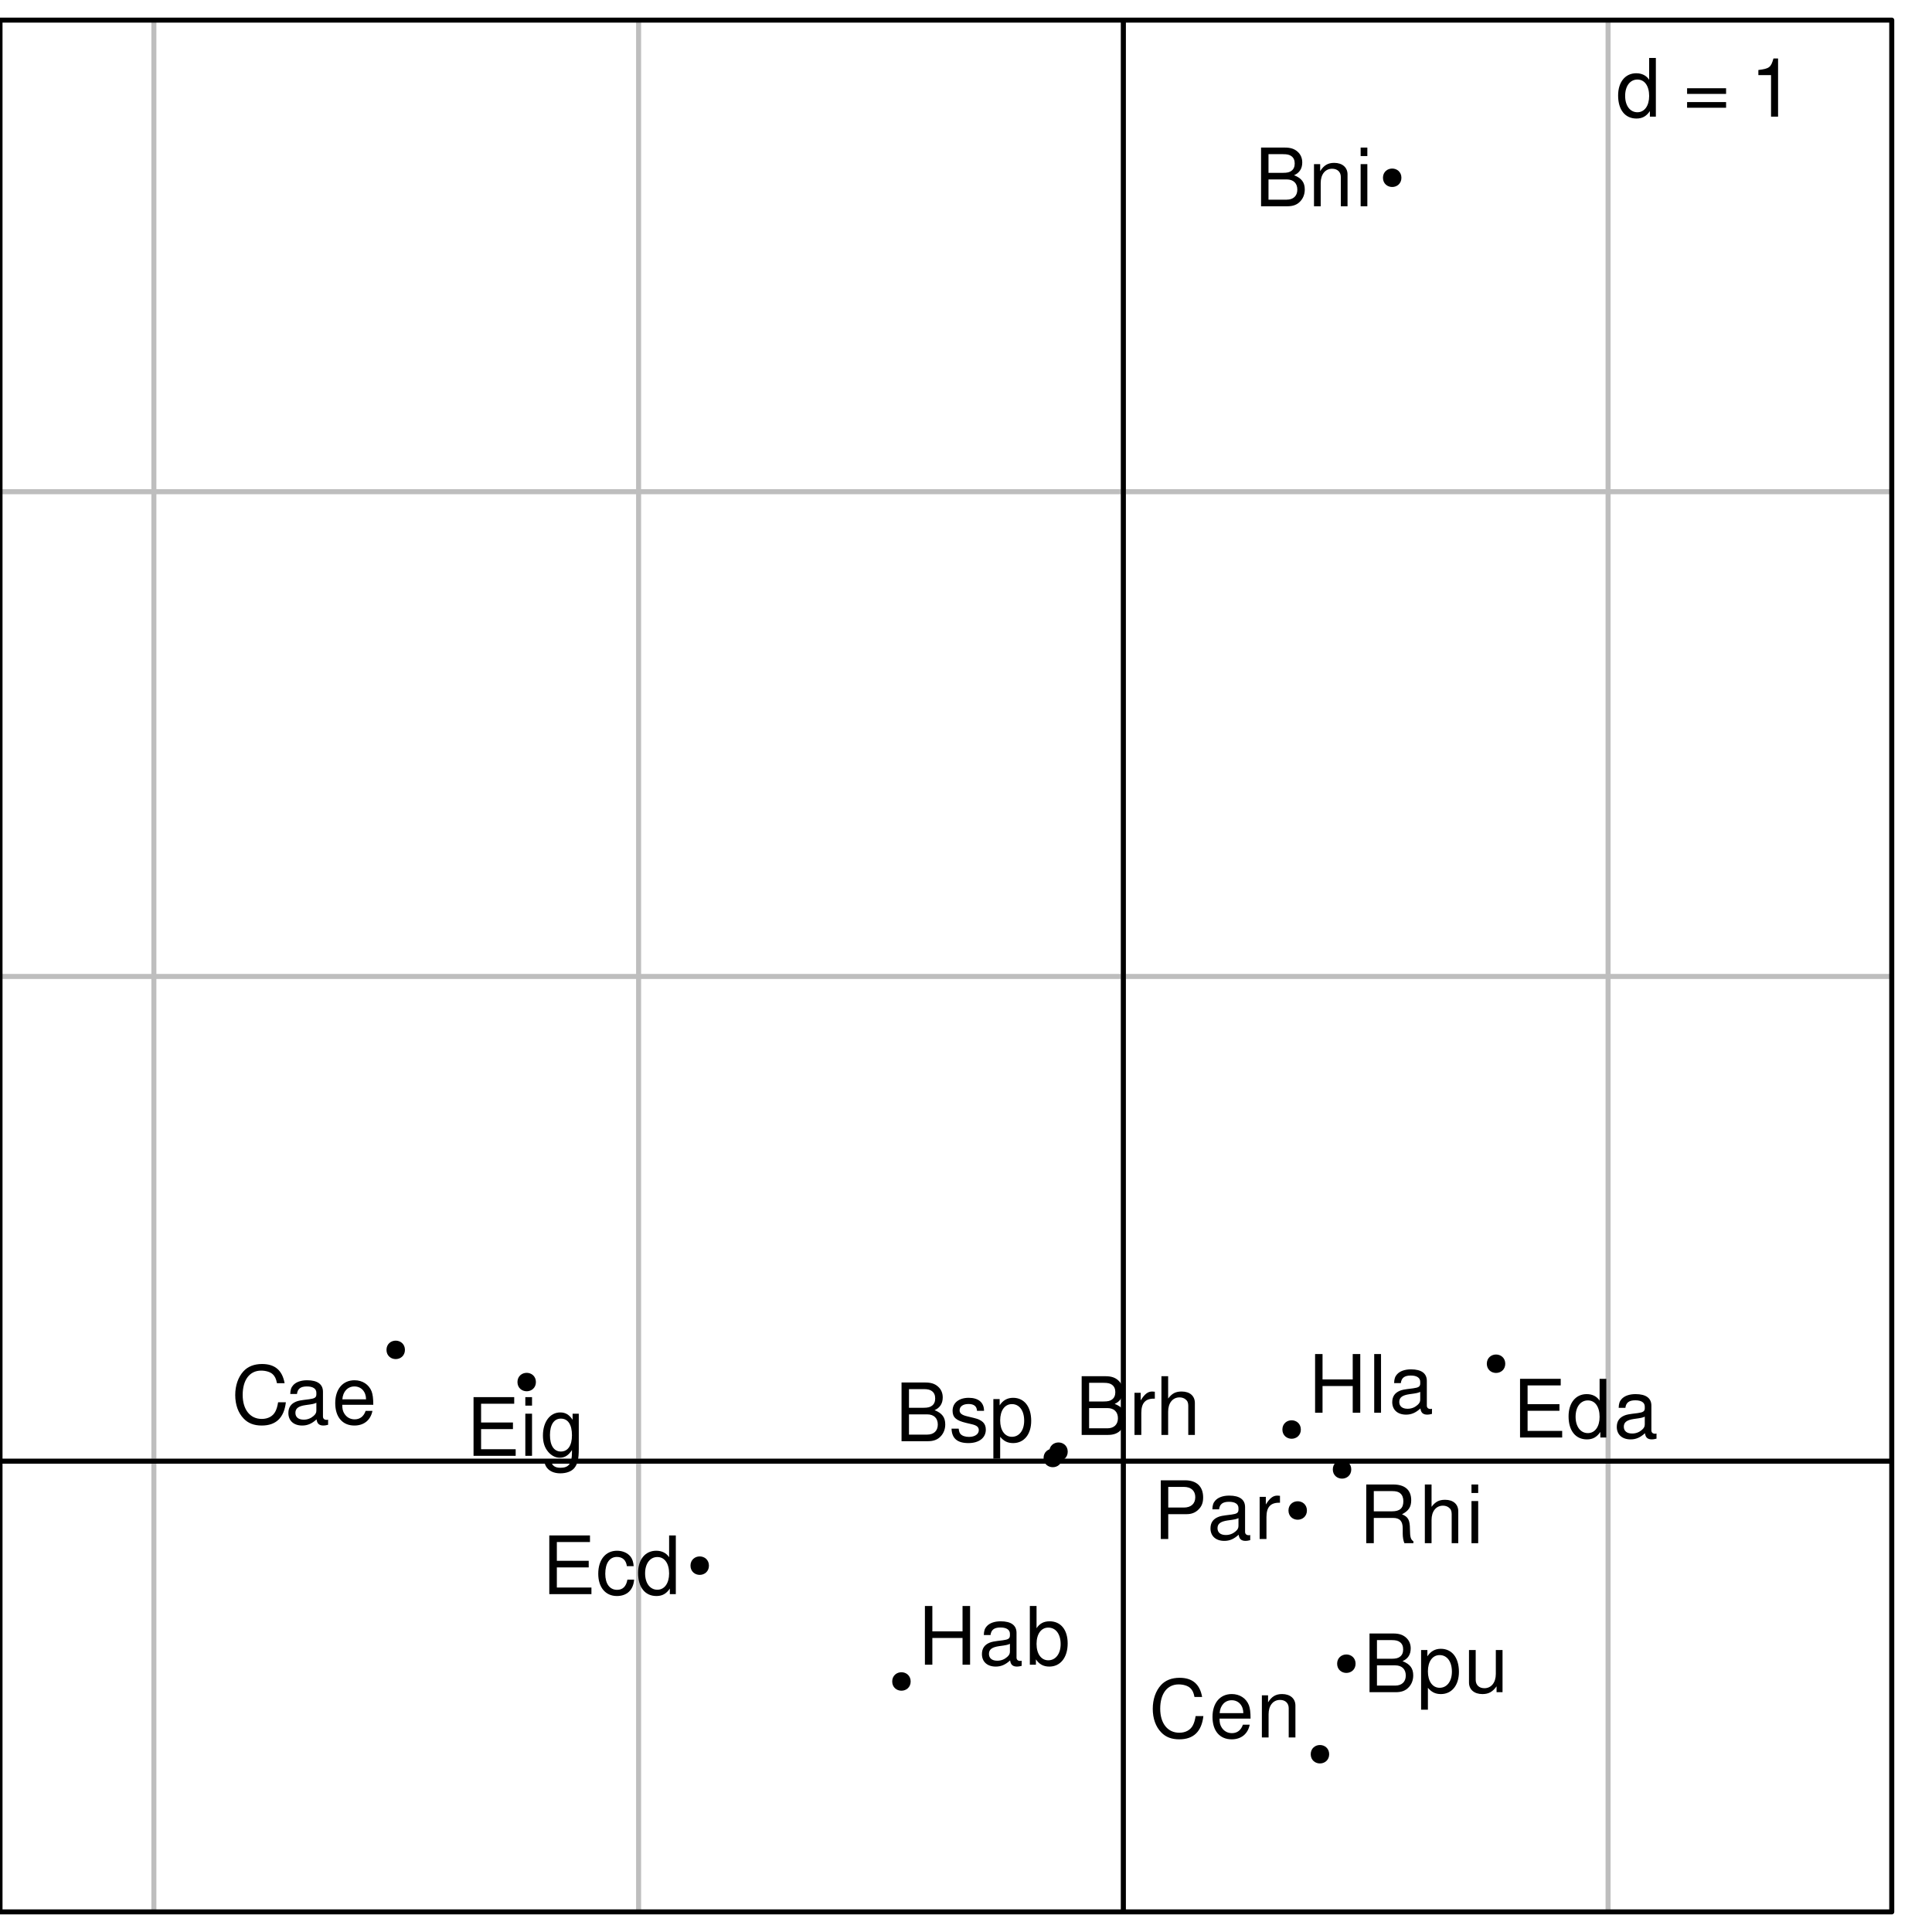
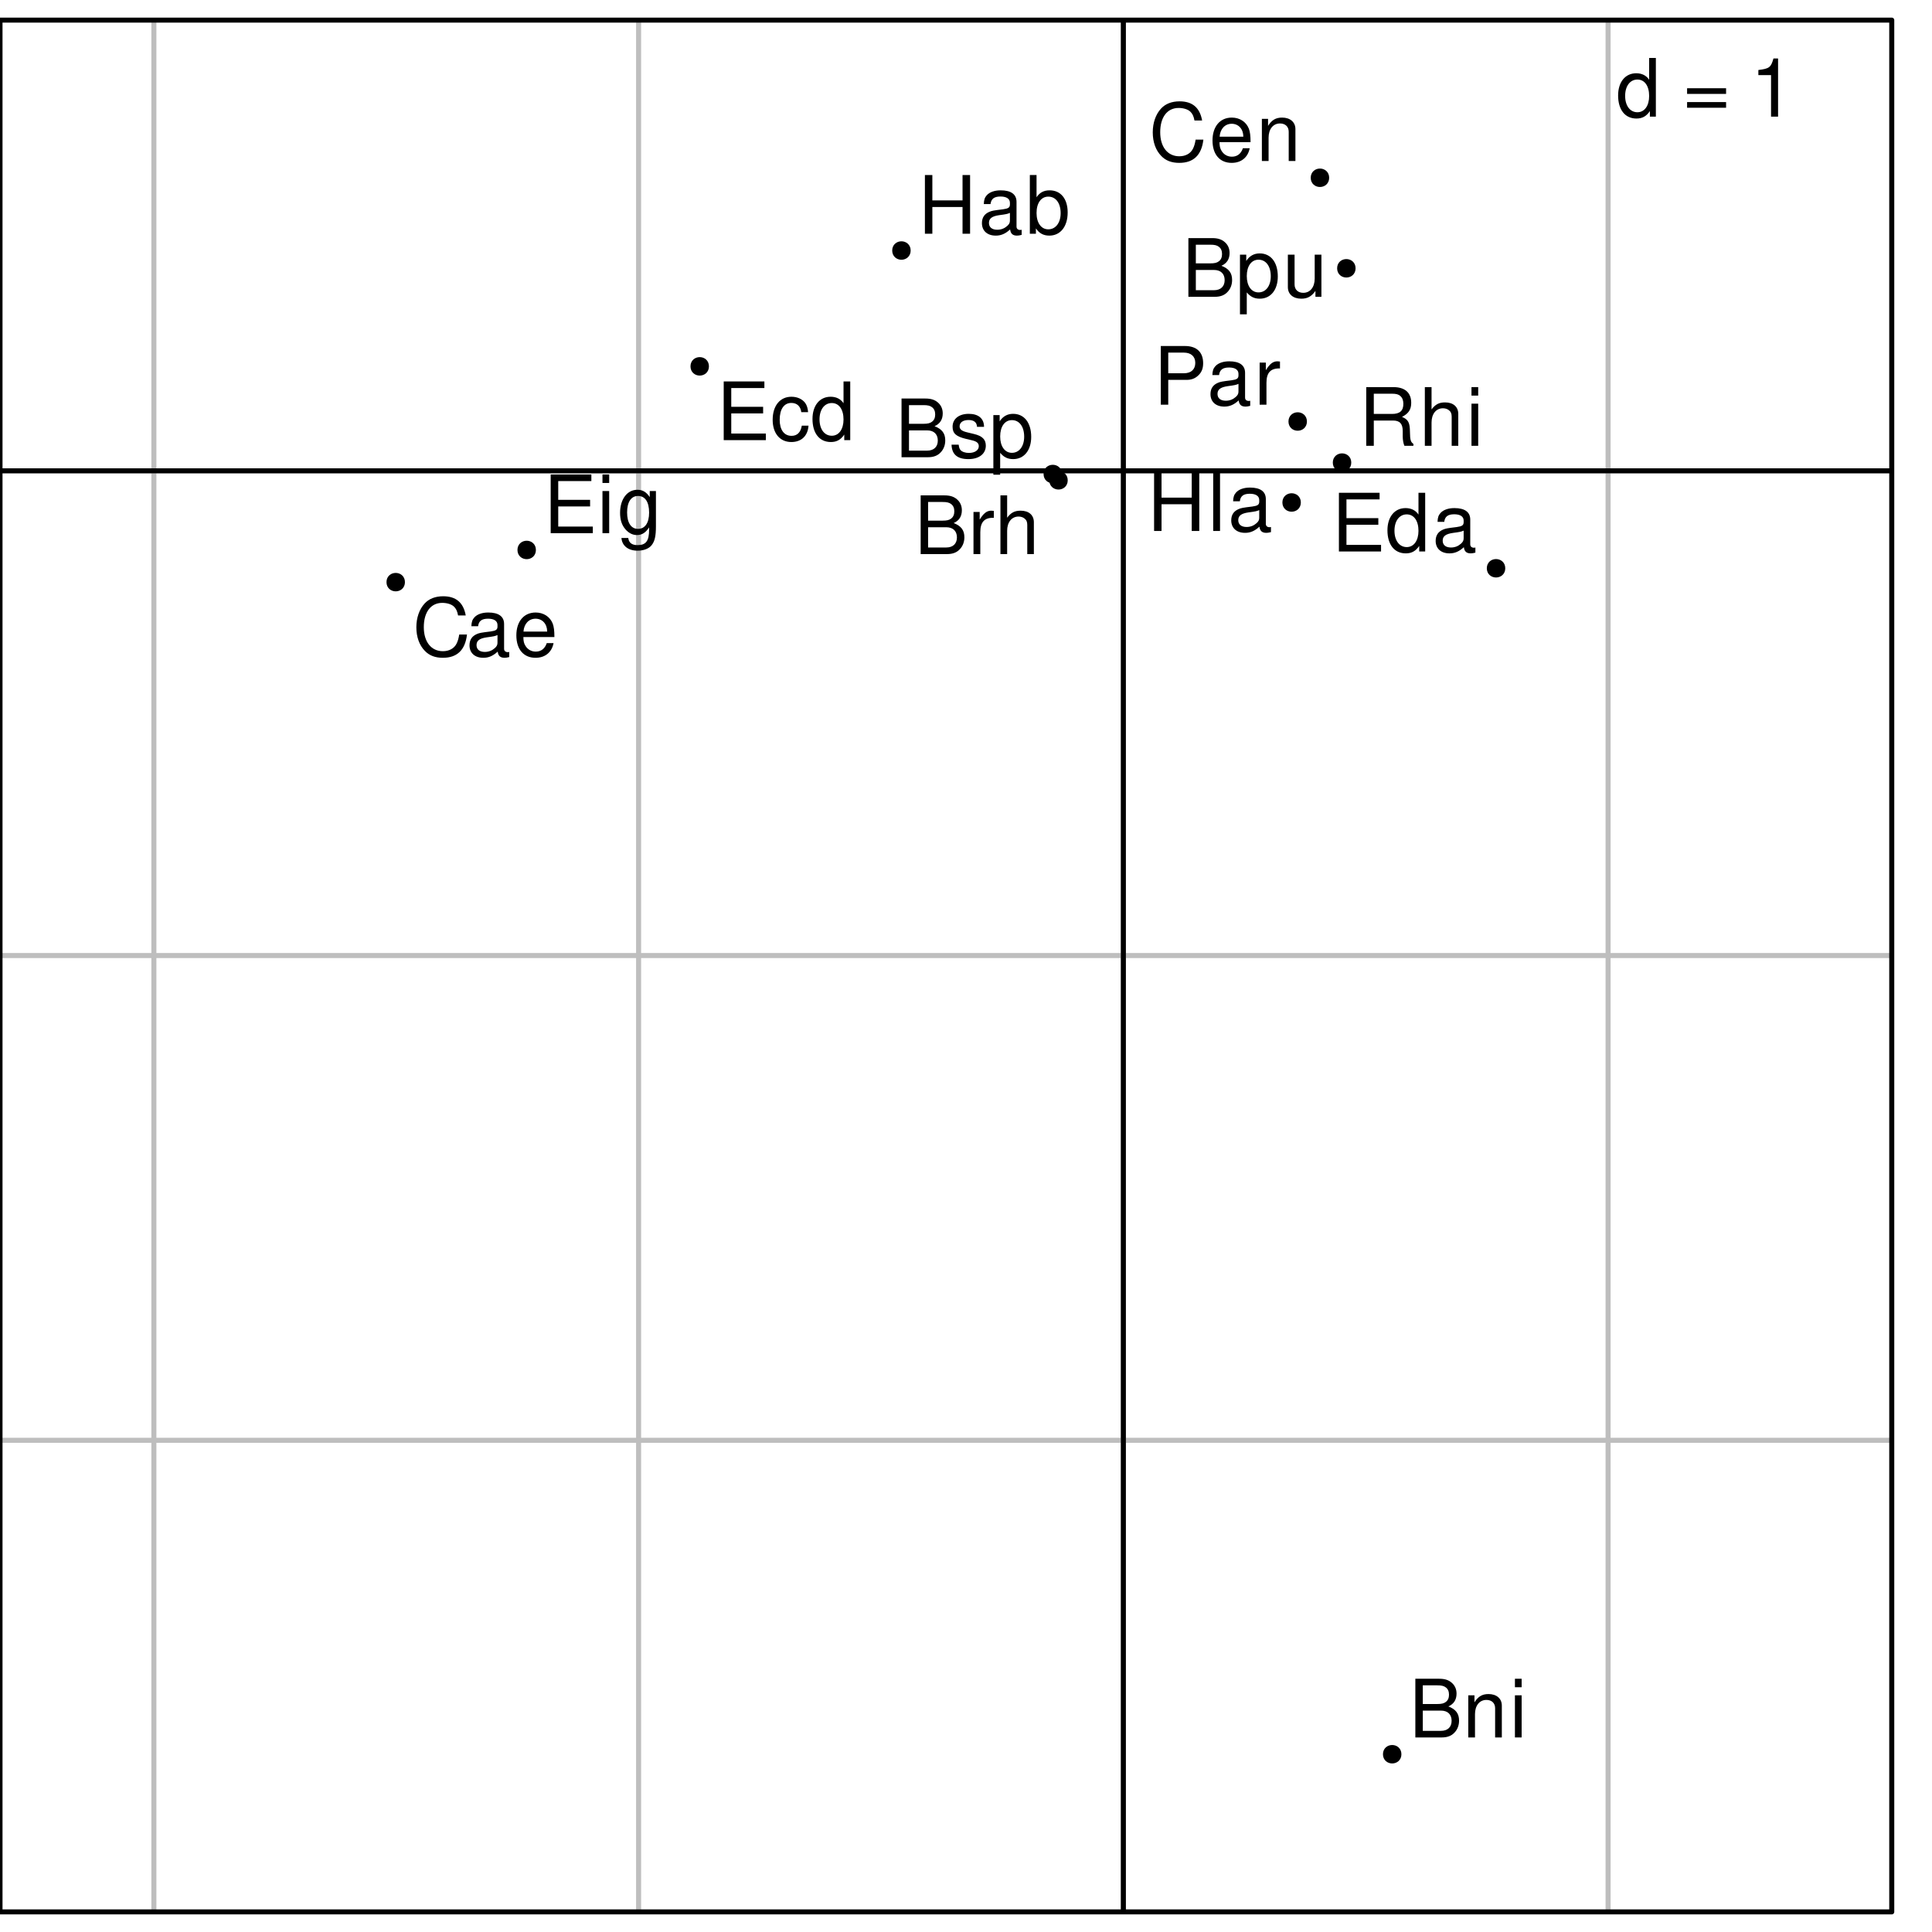
<svg xmlns="http://www.w3.org/2000/svg" xmlns:xlink="http://www.w3.org/1999/xlink" width="288pt" height="288pt" viewBox="0 0 288 288" version="1.1">
  <defs>
    <g>
      <symbol overflow="visible" id="glyph0-0">
        <path style="stroke:none;" d="" />
      </symbol>
      <symbol overflow="visible" id="glyph0-1">
        <path style="stroke:none;" d="M 5.938 -8.75 L 4.938 -8.75 L 4.938 -5.5 C 4.531 -6.125 3.859 -6.469 3.016 -6.469 C 1.375 -6.469 0.312 -5.156 0.312 -3.156 C 0.312 -1.031 1.344 0.281 3.047 0.281 C 3.906 0.281 4.516 -0.047 5.047 -0.828 L 5.047 0 L 5.938 0 Z M 3.188 -5.531 C 4.266 -5.531 4.938 -4.578 4.938 -3.078 C 4.938 -1.625 4.25 -0.656 3.188 -0.656 C 2.094 -0.656 1.359 -1.625 1.359 -3.094 C 1.359 -4.562 2.094 -5.531 3.188 -5.531 Z M 3.188 -5.531 " />
      </symbol>
      <symbol overflow="visible" id="glyph0-2">
        <path style="stroke:none;" d="" />
      </symbol>
      <symbol overflow="visible" id="glyph0-3">
        <path style="stroke:none;" d="M 6.406 -4.234 L 0.594 -4.234 L 0.594 -3.391 L 6.406 -3.391 Z M 6.406 -2.172 L 0.594 -2.172 L 0.594 -1.328 L 6.406 -1.328 Z M 6.406 -2.172 " />
      </symbol>
      <symbol overflow="visible" id="glyph0-4">
        <path style="stroke:none;" d="M 3.109 -6.188 L 3.109 0 L 4.156 0 L 4.156 -8.672 L 3.469 -8.672 C 3.094 -7.344 2.859 -7.156 1.219 -6.953 L 1.219 -6.188 Z M 3.109 -6.188 " />
      </symbol>
      <symbol overflow="visible" id="glyph0-5">
        <path style="stroke:none;" d="M 2.203 -3.984 L 6.953 -3.984 L 6.953 -4.969 L 2.203 -4.969 L 2.203 -7.766 L 7.141 -7.766 L 7.141 -8.75 L 1.078 -8.75 L 1.078 0 L 7.359 0 L 7.359 -0.984 L 2.203 -0.984 Z M 2.203 -3.984 " />
      </symbol>
      <symbol overflow="visible" id="glyph0-6">
        <path style="stroke:none;" d="M 6.422 -0.594 C 6.312 -0.562 6.266 -0.562 6.203 -0.562 C 5.859 -0.562 5.656 -0.75 5.656 -1.062 L 5.656 -4.75 C 5.656 -5.875 4.844 -6.469 3.297 -6.469 C 2.375 -6.469 1.641 -6.203 1.219 -5.734 C 0.922 -5.406 0.797 -5.047 0.781 -4.422 L 1.781 -4.422 C 1.875 -5.203 2.328 -5.547 3.266 -5.547 C 4.172 -5.547 4.672 -5.203 4.672 -4.609 L 4.672 -4.344 C 4.656 -3.906 4.438 -3.75 3.625 -3.641 C 2.203 -3.469 1.984 -3.422 1.609 -3.266 C 0.875 -2.953 0.5 -2.406 0.5 -1.578 C 0.5 -0.438 1.297 0.281 2.562 0.281 C 3.359 0.281 4 0 4.703 -0.641 C 4.781 0 5.094 0.281 5.734 0.281 C 5.953 0.281 6.078 0.25 6.422 0.172 Z M 4.672 -1.984 C 4.672 -1.641 4.578 -1.438 4.266 -1.156 C 3.859 -0.797 3.375 -0.594 2.781 -0.594 C 2 -0.594 1.547 -0.969 1.547 -1.609 C 1.547 -2.266 1.984 -2.609 3.062 -2.766 C 4.125 -2.906 4.328 -2.953 4.672 -3.109 Z M 4.672 -1.984 " />
      </symbol>
      <symbol overflow="visible" id="glyph0-7">
        <path style="stroke:none;" d="M 0.953 0 L 4.891 0 C 5.719 0 6.344 -0.234 6.797 -0.734 C 7.234 -1.188 7.469 -1.812 7.469 -2.5 C 7.469 -3.547 7 -4.188 5.875 -4.625 C 6.688 -4.984 7.094 -5.625 7.094 -6.531 C 7.094 -7.172 6.859 -7.734 6.391 -8.141 C 5.922 -8.562 5.344 -8.75 4.5 -8.75 L 0.953 -8.75 Z M 2.062 -4.984 L 2.062 -7.766 L 4.219 -7.766 C 4.844 -7.766 5.203 -7.688 5.5 -7.453 C 5.812 -7.219 5.969 -6.859 5.969 -6.375 C 5.969 -5.891 5.812 -5.531 5.5 -5.297 C 5.203 -5.062 4.844 -4.984 4.219 -4.984 Z M 2.062 -0.984 L 2.062 -4 L 4.781 -4 C 5.766 -4 6.359 -3.438 6.359 -2.484 C 6.359 -1.547 5.766 -0.984 4.781 -0.984 Z M 2.062 -0.984 " />
      </symbol>
      <symbol overflow="visible" id="glyph0-8">
        <path style="stroke:none;" d="M 5.25 -4.531 C 5.25 -5.766 4.422 -6.469 2.969 -6.469 C 1.516 -6.469 0.562 -5.719 0.562 -4.547 C 0.562 -3.562 1.062 -3.094 2.562 -2.734 L 3.484 -2.516 C 4.188 -2.344 4.469 -2.094 4.469 -1.641 C 4.469 -1.047 3.875 -0.641 3 -0.641 C 2.453 -0.641 2 -0.797 1.75 -1.062 C 1.594 -1.25 1.531 -1.422 1.469 -1.875 L 0.406 -1.875 C 0.453 -0.422 1.266 0.281 2.922 0.281 C 4.5 0.281 5.516 -0.5 5.516 -1.719 C 5.516 -2.656 4.984 -3.172 3.734 -3.469 L 2.766 -3.703 C 1.953 -3.891 1.609 -4.156 1.609 -4.594 C 1.609 -5.188 2.125 -5.547 2.938 -5.547 C 3.75 -5.547 4.172 -5.203 4.203 -4.531 Z M 5.25 -4.531 " />
      </symbol>
      <symbol overflow="visible" id="glyph0-9">
        <path style="stroke:none;" d="M 0.641 2.609 L 1.656 2.609 L 1.656 -0.656 C 2.188 -0.016 2.766 0.281 3.594 0.281 C 5.219 0.281 6.281 -1.031 6.281 -3.031 C 6.281 -5.141 5.25 -6.469 3.578 -6.469 C 2.719 -6.469 2.047 -6.078 1.578 -5.344 L 1.578 -6.281 L 0.641 -6.281 Z M 3.406 -5.531 C 4.516 -5.531 5.234 -4.562 5.234 -3.062 C 5.234 -1.625 4.5 -0.656 3.406 -0.656 C 2.344 -0.656 1.656 -1.625 1.656 -3.094 C 1.656 -4.578 2.344 -5.531 3.406 -5.531 Z M 3.406 -5.531 " />
      </symbol>
      <symbol overflow="visible" id="glyph0-10">
        <path style="stroke:none;" d="M 0.828 -6.281 L 0.828 0 L 1.844 0 L 1.844 -3.266 C 1.844 -4.781 2.469 -5.453 3.859 -5.406 L 3.859 -6.438 C 3.688 -6.453 3.594 -6.469 3.469 -6.469 C 2.812 -6.469 2.328 -6.078 1.75 -5.141 L 1.75 -6.281 Z M 0.828 -6.281 " />
      </symbol>
      <symbol overflow="visible" id="glyph0-11">
        <path style="stroke:none;" d="M 0.844 -8.75 L 0.844 0 L 1.844 0 L 1.844 -3.469 C 1.844 -4.75 2.516 -5.594 3.547 -5.594 C 3.875 -5.594 4.188 -5.5 4.422 -5.312 C 4.719 -5.094 4.844 -4.797 4.844 -4.359 L 4.844 0 L 5.828 0 L 5.828 -4.75 C 5.828 -5.812 5.078 -6.469 3.859 -6.469 C 2.969 -6.469 2.422 -6.188 1.844 -5.422 L 1.844 -8.75 Z M 0.844 -8.75 " />
      </symbol>
      <symbol overflow="visible" id="glyph0-12">
        <path style="stroke:none;" d="M 0.844 -6.281 L 0.844 0 L 1.844 0 L 1.844 -3.469 C 1.844 -4.75 2.516 -5.594 3.547 -5.594 C 4.344 -5.594 4.844 -5.109 4.844 -4.359 L 4.844 0 L 5.844 0 L 5.844 -4.75 C 5.844 -5.797 5.062 -6.469 3.859 -6.469 C 2.922 -6.469 2.312 -6.109 1.766 -5.234 L 1.766 -6.281 Z M 0.844 -6.281 " />
      </symbol>
      <symbol overflow="visible" id="glyph0-13">
        <path style="stroke:none;" d="M 1.797 -6.281 L 0.797 -6.281 L 0.797 0 L 1.797 0 Z M 1.797 -8.75 L 0.797 -8.75 L 0.797 -7.484 L 1.797 -7.484 Z M 1.797 -8.75 " />
      </symbol>
      <symbol overflow="visible" id="glyph0-14">
        <path style="stroke:none;" d="M 5.781 0 L 5.781 -6.281 L 4.781 -6.281 L 4.781 -2.719 C 4.781 -1.438 4.109 -0.594 3.078 -0.594 C 2.281 -0.594 1.781 -1.078 1.781 -1.844 L 1.781 -6.281 L 0.781 -6.281 L 0.781 -1.438 C 0.781 -0.391 1.562 0.281 2.781 0.281 C 3.703 0.281 4.297 -0.047 4.891 -0.875 L 4.891 0 Z M 5.781 0 " />
      </symbol>
      <symbol overflow="visible" id="glyph0-15">
        <path style="stroke:none;" d="M 7.938 -6.031 C 7.594 -7.953 6.484 -8.891 4.578 -8.891 C 3.391 -8.891 2.453 -8.516 1.797 -7.797 C 1.016 -6.938 0.578 -5.688 0.578 -4.266 C 0.578 -2.828 1.016 -1.594 1.844 -0.75 C 2.516 -0.047 3.391 0.281 4.531 0.281 C 6.656 0.281 7.859 -0.875 8.125 -3.188 L 6.969 -3.188 C 6.875 -2.594 6.75 -2.188 6.578 -1.844 C 6.219 -1.109 5.469 -0.703 4.531 -0.703 C 2.797 -0.703 1.688 -2.094 1.688 -4.281 C 1.688 -6.531 2.734 -7.906 4.438 -7.906 C 5.141 -7.906 5.812 -7.703 6.172 -7.359 C 6.484 -7.062 6.672 -6.703 6.797 -6.031 Z M 7.938 -6.031 " />
      </symbol>
      <symbol overflow="visible" id="glyph0-16">
        <path style="stroke:none;" d="M 6.156 -2.812 C 6.156 -3.766 6.078 -4.344 5.906 -4.812 C 5.5 -5.844 4.531 -6.469 3.359 -6.469 C 1.609 -6.469 0.484 -5.141 0.484 -3.062 C 0.484 -0.984 1.562 0.281 3.344 0.281 C 4.781 0.281 5.766 -0.547 6.031 -1.906 L 5.016 -1.906 C 4.734 -1.078 4.172 -0.641 3.375 -0.641 C 2.734 -0.641 2.203 -0.938 1.859 -1.469 C 1.625 -1.828 1.531 -2.188 1.531 -2.812 Z M 1.547 -3.625 C 1.625 -4.781 2.344 -5.547 3.344 -5.547 C 4.375 -5.547 5.078 -4.75 5.078 -3.625 Z M 1.547 -3.625 " />
      </symbol>
      <symbol overflow="visible" id="glyph0-17">
        <path style="stroke:none;" d="M 5.656 -4.172 C 5.609 -4.781 5.469 -5.188 5.234 -5.531 C 4.797 -6.125 4.047 -6.469 3.172 -6.469 C 1.469 -6.469 0.375 -5.125 0.375 -3.031 C 0.375 -1.016 1.453 0.281 3.156 0.281 C 4.656 0.281 5.609 -0.625 5.719 -2.156 L 4.719 -2.156 C 4.547 -1.156 4.031 -0.641 3.188 -0.641 C 2.078 -0.641 1.422 -1.547 1.422 -3.031 C 1.422 -4.609 2.062 -5.547 3.156 -5.547 C 4 -5.547 4.531 -5.047 4.641 -4.172 Z M 5.656 -4.172 " />
      </symbol>
      <symbol overflow="visible" id="glyph0-18">
        <path style="stroke:none;" d="M 2.234 -3.766 L 5.109 -3.766 C 6.109 -3.766 6.547 -3.281 6.547 -2.203 L 6.547 -1.422 C 6.547 -0.891 6.641 -0.359 6.797 0 L 8.141 0 L 8.141 -0.281 C 7.734 -0.562 7.641 -0.875 7.625 -2.047 C 7.609 -3.484 7.375 -3.906 6.438 -4.312 C 7.422 -4.812 7.812 -5.406 7.812 -6.406 C 7.812 -7.922 6.875 -8.75 5.141 -8.75 L 1.109 -8.75 L 1.109 0 L 2.234 0 Z M 2.234 -4.75 L 2.234 -7.766 L 4.938 -7.766 C 5.562 -7.766 5.922 -7.672 6.188 -7.422 C 6.484 -7.172 6.641 -6.781 6.641 -6.266 C 6.641 -5.219 6.125 -4.75 4.938 -4.75 Z M 2.234 -4.75 " />
      </symbol>
      <symbol overflow="visible" id="glyph0-19">
        <path style="stroke:none;" d="M 6.609 -3.984 L 6.609 0 L 7.734 0 L 7.734 -8.75 L 6.609 -8.75 L 6.609 -4.969 L 2.109 -4.969 L 2.109 -8.75 L 1 -8.75 L 1 0 L 2.109 0 L 2.109 -3.984 Z M 6.609 -3.984 " />
      </symbol>
      <symbol overflow="visible" id="glyph0-20">
        <path style="stroke:none;" d="M 1.828 -8.75 L 0.812 -8.75 L 0.812 0 L 1.828 0 Z M 1.828 -8.75 " />
      </symbol>
      <symbol overflow="visible" id="glyph0-21">
        <path style="stroke:none;" d="M 0.641 -8.75 L 0.641 0 L 1.547 0 L 1.547 -0.797 C 2.031 -0.078 2.656 0.281 3.547 0.281 C 5.203 0.281 6.281 -1.078 6.281 -3.172 C 6.281 -5.203 5.25 -6.469 3.594 -6.469 C 2.719 -6.469 2.109 -6.141 1.641 -5.438 L 1.641 -8.75 Z M 3.391 -5.531 C 4.516 -5.531 5.234 -4.562 5.234 -3.062 C 5.234 -1.625 4.484 -0.656 3.391 -0.656 C 2.328 -0.656 1.641 -1.625 1.641 -3.094 C 1.641 -4.578 2.328 -5.531 3.391 -5.531 Z M 3.391 -5.531 " />
      </symbol>
      <symbol overflow="visible" id="glyph0-22">
        <path style="stroke:none;" d="M 2.203 -3.703 L 4.953 -3.703 C 5.641 -3.703 6.188 -3.906 6.641 -4.328 C 7.172 -4.812 7.406 -5.375 7.406 -6.188 C 7.406 -7.828 6.438 -8.75 4.703 -8.75 L 1.094 -8.75 L 1.094 0 L 2.203 0 Z M 2.203 -4.688 L 2.203 -7.766 L 4.531 -7.766 C 5.609 -7.766 6.234 -7.188 6.234 -6.234 C 6.234 -5.266 5.609 -4.688 4.531 -4.688 Z M 2.203 -4.688 " />
      </symbol>
      <symbol overflow="visible" id="glyph0-23">
        <path style="stroke:none;" d="M 4.844 -6.281 L 4.844 -5.375 C 4.344 -6.125 3.797 -6.469 3 -6.469 C 1.469 -6.469 0.422 -5.047 0.422 -3.031 C 0.422 -1.984 0.672 -1.219 1.219 -0.578 C 1.688 -0.031 2.281 0.281 2.922 0.281 C 3.688 0.281 4.219 -0.062 4.75 -0.859 L 4.75 -0.531 C 4.75 1.156 4.281 1.781 3.031 1.781 C 2.188 1.781 1.734 1.438 1.641 0.719 L 0.625 0.719 C 0.719 1.891 1.641 2.609 3.016 2.609 C 3.938 2.609 4.703 2.312 5.109 1.812 C 5.594 1.219 5.766 0.438 5.766 -1.031 L 5.766 -6.281 Z M 3.094 -5.547 C 4.156 -5.547 4.75 -4.656 4.75 -3.062 C 4.75 -1.531 4.141 -0.641 3.094 -0.641 C 2.062 -0.641 1.469 -1.547 1.469 -3.094 C 1.469 -4.625 2.062 -5.547 3.094 -5.547 Z M 3.094 -5.547 " />
      </symbol>
    </g>
    <clipPath id="clip1">
      <path d="M 22 3 L 24 3 L 24 285 L 22 285 Z M 22 3 " />
    </clipPath>
    <clipPath id="clip2">
      <path d="M 94 3 L 96 3 L 96 285 L 94 285 Z M 94 3 " />
    </clipPath>
    <clipPath id="clip3">
      <path d="M 167 3 L 168 3 L 168 285 L 167 285 Z M 167 3 " />
    </clipPath>
    <clipPath id="clip4">
      <path d="M 239 3 L 241 3 L 241 285 L 239 285 Z M 239 3 " />
    </clipPath>
    <clipPath id="clip5">
-       <path d="M 0 217 L 282 217 L 282 219 L 0 219 Z M 0 217 " />
+       <path d="M 0 214 L 282 214 L 282 216 L 0 216 Z M 0 214 " />
    </clipPath>
    <clipPath id="clip6">
-       <path d="M 0 145 L 282 145 L 282 146 L 0 146 Z M 0 145 " />
+       <path d="M 0 142 L 282 142 L 282 143 L 0 143 Z M 0 142 " />
    </clipPath>
    <clipPath id="clip7">
-       <path d="M 0 72 L 282 72 L 282 74 L 0 74 Z M 0 72 " />
+       <path d="M 0 69 L 282 69 L 282 71 L 0 71 Z M 0 69 " />
    </clipPath>
    <clipPath id="clip8">
-       <path d="M 0 217 L 282 217 L 282 219 L 0 219 Z M 0 217 " />
+       <path d="M 0 69 L 282 69 L 282 71 L 0 71 Z M 0 69 " />
    </clipPath>
    <clipPath id="clip9">
      <path d="M 167 3 L 168 3 L 168 285 L 167 285 Z M 167 3 " />
    </clipPath>
  </defs>
-   <g id="surface1353">
+   <g id="surface478">
    <rect x="0" y="0" width="288" height="288" style="fill:rgb(100%,100%,100%);fill-opacity:1;stroke:none;" />
    <path style=" stroke:none;fill-rule:nonzero;fill:rgb(100%,100%,100%);fill-opacity:1;" d="M 0 285 L 282 285 L 282 3 L 0 3 Z M 0 285 " />
    <g clip-path="url(#clip1)" clip-rule="nonzero">
      <path style="fill:none;stroke-width:0.75;stroke-linecap:round;stroke-linejoin:round;stroke:rgb(74.51%,74.51%,74.51%);stroke-opacity:1;stroke-miterlimit:10;" d="M 22.938 285 L 22.938 3 " />
    </g>
    <g clip-path="url(#clip2)" clip-rule="nonzero">
      <path style="fill:none;stroke-width:0.75;stroke-linecap:round;stroke-linejoin:round;stroke:rgb(74.51%,74.51%,74.51%);stroke-opacity:1;stroke-miterlimit:10;" d="M 95.195 285 L 95.195 3 " />
    </g>
    <g clip-path="url(#clip3)" clip-rule="nonzero">
      <path style="fill:none;stroke-width:0.75;stroke-linecap:round;stroke-linejoin:round;stroke:rgb(74.51%,74.51%,74.51%);stroke-opacity:1;stroke-miterlimit:10;" d="M 167.457 285 L 167.457 3 " />
    </g>
    <g clip-path="url(#clip4)" clip-rule="nonzero">
      <path style="fill:none;stroke-width:0.75;stroke-linecap:round;stroke-linejoin:round;stroke:rgb(74.51%,74.51%,74.51%);stroke-opacity:1;stroke-miterlimit:10;" d="M 239.715 285 L 239.715 3 " />
    </g>
    <g clip-path="url(#clip5)" clip-rule="nonzero">
-       <path style="fill:none;stroke-width:0.75;stroke-linecap:round;stroke-linejoin:round;stroke:rgb(74.51%,74.51%,74.51%);stroke-opacity:1;stroke-miterlimit:10;" d="M 0 217.816 L 282 217.816 " />
+       <path style="fill:none;stroke-width:0.75;stroke-linecap:round;stroke-linejoin:round;stroke:rgb(74.51%,74.51%,74.51%);stroke-opacity:1;stroke-miterlimit:10;" d="M 0 214.703 L 282 214.703 " />
    </g>
    <g clip-path="url(#clip6)" clip-rule="nonzero">
-       <path style="fill:none;stroke-width:0.75;stroke-linecap:round;stroke-linejoin:round;stroke:rgb(74.51%,74.51%,74.51%);stroke-opacity:1;stroke-miterlimit:10;" d="M 0 145.559 L 282 145.559 " />
+       <path style="fill:none;stroke-width:0.75;stroke-linecap:round;stroke-linejoin:round;stroke:rgb(74.51%,74.51%,74.51%);stroke-opacity:1;stroke-miterlimit:10;" d="M 0 142.441 L 282 142.441 " />
    </g>
    <g clip-path="url(#clip7)" clip-rule="nonzero">
-       <path style="fill:none;stroke-width:0.75;stroke-linecap:round;stroke-linejoin:round;stroke:rgb(74.51%,74.51%,74.51%);stroke-opacity:1;stroke-miterlimit:10;" d="M 0 73.297 L 282 73.297 " />
+       <path style="fill:none;stroke-width:0.75;stroke-linecap:round;stroke-linejoin:round;stroke:rgb(74.51%,74.51%,74.51%);stroke-opacity:1;stroke-miterlimit:10;" d="M 0 70.184 L 282 70.184 " />
    </g>
    <path style=" stroke:none;fill-rule:nonzero;fill:rgb(100%,100%,100%);fill-opacity:1;" d="M 240.898 17.641 L 267.898 17.641 L 267.898 8.641 L 240.898 8.641 Z M 240.898 17.641 " />
    <g style="fill:rgb(0%,0%,0%);fill-opacity:1;">
      <use xlink:href="#glyph0-1" x="240.898" y="17.389" />
      <use xlink:href="#glyph0-2" x="247.898" y="17.389" />
      <use xlink:href="#glyph0-3" x="250.898" y="17.389" />
      <use xlink:href="#glyph0-2" x="257.898" y="17.389" />
      <use xlink:href="#glyph0-4" x="260.898" y="17.389" />
    </g>
    <g clip-path="url(#clip8)" clip-rule="nonzero">
-       <path style="fill:none;stroke-width:0.75;stroke-linecap:round;stroke-linejoin:round;stroke:rgb(0%,0%,0%);stroke-opacity:1;stroke-miterlimit:10;" d="M 0 217.816 L 282 217.816 " />
+       <path style="fill:none;stroke-width:0.75;stroke-linecap:round;stroke-linejoin:round;stroke:rgb(0%,0%,0%);stroke-opacity:1;stroke-miterlimit:10;" d="M 0 70.184 L 282 70.184 " />
    </g>
    <g clip-path="url(#clip9)" clip-rule="nonzero">
      <path style="fill:none;stroke-width:0.75;stroke-linecap:round;stroke-linejoin:round;stroke:rgb(0%,0%,0%);stroke-opacity:1;stroke-miterlimit:10;" d="M 167.457 285 L 167.457 3 " />
    </g>
-     <path style="fill-rule:nonzero;fill:rgb(0%,0%,0%);fill-opacity:1;stroke-width:0.75;stroke-linecap:round;stroke-linejoin:round;stroke:rgb(0%,0%,0%);stroke-opacity:1;stroke-miterlimit:10;" d="M 224.012 203.289 C 224.012 204.621 222.012 204.621 222.012 203.289 C 222.012 201.957 224.012 201.957 224.012 203.289 " />
-     <path style="fill-rule:nonzero;fill:rgb(0%,0%,0%);fill-opacity:1;stroke-width:0.75;stroke-linecap:round;stroke-linejoin:round;stroke:rgb(0%,0%,0%);stroke-opacity:1;stroke-miterlimit:10;" d="M 157.938 217.34 C 157.938 218.672 155.938 218.672 155.938 217.34 C 155.938 216.004 157.938 216.004 157.938 217.34 " />
-     <path style="fill-rule:nonzero;fill:rgb(0%,0%,0%);fill-opacity:1;stroke-width:0.75;stroke-linecap:round;stroke-linejoin:round;stroke:rgb(0%,0%,0%);stroke-opacity:1;stroke-miterlimit:10;" d="M 158.789 216.402 C 158.789 217.734 156.789 217.734 156.789 216.402 C 156.789 215.066 158.789 215.066 158.789 216.402 " />
-     <path style="fill-rule:nonzero;fill:rgb(0%,0%,0%);fill-opacity:1;stroke-width:0.75;stroke-linecap:round;stroke-linejoin:round;stroke:rgb(0%,0%,0%);stroke-opacity:1;stroke-miterlimit:10;" d="M 208.531 26.5 C 208.531 27.832 206.531 27.832 206.531 26.5 C 206.531 25.168 208.531 25.168 208.531 26.5 " />
-     <path style="fill-rule:nonzero;fill:rgb(0%,0%,0%);fill-opacity:1;stroke-width:0.75;stroke-linecap:round;stroke-linejoin:round;stroke:rgb(0%,0%,0%);stroke-opacity:1;stroke-miterlimit:10;" d="M 201.699 248.004 C 201.699 249.34 199.699 249.34 199.699 248.004 C 199.699 246.672 201.699 246.672 201.699 248.004 " />
-     <path style="fill-rule:nonzero;fill:rgb(0%,0%,0%);fill-opacity:1;stroke-width:0.75;stroke-linecap:round;stroke-linejoin:round;stroke:rgb(0%,0%,0%);stroke-opacity:1;stroke-miterlimit:10;" d="M 197.762 261.5 C 197.762 262.832 195.762 262.832 195.762 261.5 C 195.762 260.168 197.762 260.168 197.762 261.5 " />
-     <path style="fill-rule:nonzero;fill:rgb(0%,0%,0%);fill-opacity:1;stroke-width:0.75;stroke-linecap:round;stroke-linejoin:round;stroke:rgb(0%,0%,0%);stroke-opacity:1;stroke-miterlimit:10;" d="M 105.305 233.387 C 105.305 234.723 103.305 234.723 103.305 233.387 C 103.305 232.055 105.305 232.055 105.305 233.387 " />
-     <path style="fill-rule:nonzero;fill:rgb(0%,0%,0%);fill-opacity:1;stroke-width:0.75;stroke-linecap:round;stroke-linejoin:round;stroke:rgb(0%,0%,0%);stroke-opacity:1;stroke-miterlimit:10;" d="M 201.055 219.043 C 201.055 220.375 199.055 220.375 199.055 219.043 C 199.055 217.707 201.055 217.707 201.055 219.043 " />
-     <path style="fill-rule:nonzero;fill:rgb(0%,0%,0%);fill-opacity:1;stroke-width:0.75;stroke-linecap:round;stroke-linejoin:round;stroke:rgb(0%,0%,0%);stroke-opacity:1;stroke-miterlimit:10;" d="M 193.539 213.098 C 193.539 214.43 191.539 214.43 191.539 213.098 C 191.539 211.762 193.539 211.762 193.539 213.098 " />
-     <path style="fill-rule:nonzero;fill:rgb(0%,0%,0%);fill-opacity:1;stroke-width:0.75;stroke-linecap:round;stroke-linejoin:round;stroke:rgb(0%,0%,0%);stroke-opacity:1;stroke-miterlimit:10;" d="M 135.375 250.656 C 135.375 251.988 133.375 251.988 133.375 250.656 C 133.375 249.32 135.375 249.32 135.375 250.656 " />
-     <path style="fill-rule:nonzero;fill:rgb(0%,0%,0%);fill-opacity:1;stroke-width:0.75;stroke-linecap:round;stroke-linejoin:round;stroke:rgb(0%,0%,0%);stroke-opacity:1;stroke-miterlimit:10;" d="M 194.445 225.168 C 194.445 226.5 192.445 226.5 192.445 225.168 C 192.445 223.832 194.445 223.832 194.445 225.168 " />
-     <path style="fill-rule:nonzero;fill:rgb(0%,0%,0%);fill-opacity:1;stroke-width:0.75;stroke-linecap:round;stroke-linejoin:round;stroke:rgb(0%,0%,0%);stroke-opacity:1;stroke-miterlimit:10;" d="M 59.988 201.223 C 59.988 202.555 57.988 202.555 57.988 201.223 C 57.988 199.891 59.988 199.891 59.988 201.223 " />
-     <path style="fill-rule:nonzero;fill:rgb(0%,0%,0%);fill-opacity:1;stroke-width:0.75;stroke-linecap:round;stroke-linejoin:round;stroke:rgb(0%,0%,0%);stroke-opacity:1;stroke-miterlimit:10;" d="M 79.512 206.02 C 79.512 207.352 77.512 207.352 77.512 206.02 C 77.512 204.688 79.512 204.688 79.512 206.02 " />
-     <g style="fill:rgb(0%,0%,0%);fill-opacity:1;">
-       <use xlink:href="#glyph0-5" x="225.512" y="214.287" />
-       <use xlink:href="#glyph0-1" x="233.512" y="214.287" />
-       <use xlink:href="#glyph0-6" x="240.512" y="214.287" />
-     </g>
-     <g style="fill:rgb(0%,0%,0%);fill-opacity:1;">
-       <use xlink:href="#glyph0-7" x="133.438" y="214.838" />
-       <use xlink:href="#glyph0-8" x="141.438" y="214.838" />
-       <use xlink:href="#glyph0-9" x="147.438" y="214.838" />
-     </g>
-     <g style="fill:rgb(0%,0%,0%);fill-opacity:1;">
-       <use xlink:href="#glyph0-7" x="160.289" y="213.9" />
-       <use xlink:href="#glyph0-10" x="168.289" y="213.9" />
-       <use xlink:href="#glyph0-11" x="172.289" y="213.9" />
-     </g>
-     <g style="fill:rgb(0%,0%,0%);fill-opacity:1;">
-       <use xlink:href="#glyph0-7" x="187.031" y="30.748" />
-       <use xlink:href="#glyph0-12" x="195.031" y="30.748" />
-       <use xlink:href="#glyph0-13" x="202.031" y="30.748" />
-     </g>
-     <g style="fill:rgb(0%,0%,0%);fill-opacity:1;">
-       <use xlink:href="#glyph0-7" x="203.199" y="252.252" />
-       <use xlink:href="#glyph0-9" x="211.199" y="252.252" />
-       <use xlink:href="#glyph0-14" x="218.199" y="252.252" />
-     </g>
-     <g style="fill:rgb(0%,0%,0%);fill-opacity:1;">
-       <use xlink:href="#glyph0-15" x="171.262" y="258.998" />
-       <use xlink:href="#glyph0-16" x="180.262" y="258.998" />
-       <use xlink:href="#glyph0-12" x="187.262" y="258.998" />
-     </g>
-     <g style="fill:rgb(0%,0%,0%);fill-opacity:1;">
-       <use xlink:href="#glyph0-5" x="80.805" y="237.635" />
-       <use xlink:href="#glyph0-17" x="88.805" y="237.635" />
-       <use xlink:href="#glyph0-1" x="94.805" y="237.635" />
-     </g>
-     <g style="fill:rgb(0%,0%,0%);fill-opacity:1;">
-       <use xlink:href="#glyph0-18" x="202.555" y="230.041" />
-       <use xlink:href="#glyph0-11" x="211.555" y="230.041" />
-       <use xlink:href="#glyph0-13" x="218.555" y="230.041" />
-     </g>
-     <g style="fill:rgb(0%,0%,0%);fill-opacity:1;">
-       <use xlink:href="#glyph0-19" x="195.039" y="210.596" />
-       <use xlink:href="#glyph0-20" x="204.039" y="210.596" />
-       <use xlink:href="#glyph0-6" x="207.039" y="210.596" />
-     </g>
-     <g style="fill:rgb(0%,0%,0%);fill-opacity:1;">
-       <use xlink:href="#glyph0-19" x="136.875" y="248.154" />
-       <use xlink:href="#glyph0-6" x="145.875" y="248.154" />
-       <use xlink:href="#glyph0-21" x="152.875" y="248.154" />
-     </g>
-     <g style="fill:rgb(0%,0%,0%);fill-opacity:1;">
-       <use xlink:href="#glyph0-22" x="171.945" y="229.416" />
-       <use xlink:href="#glyph0-6" x="179.945" y="229.416" />
-       <use xlink:href="#glyph0-10" x="186.945" y="229.416" />
-     </g>
-     <g style="fill:rgb(0%,0%,0%);fill-opacity:1;">
-       <use xlink:href="#glyph0-15" x="34.488" y="212.221" />
-       <use xlink:href="#glyph0-6" x="42.488" y="212.221" />
-       <use xlink:href="#glyph0-16" x="49.488" y="212.221" />
-     </g>
-     <g style="fill:rgb(0%,0%,0%);fill-opacity:1;">
-       <use xlink:href="#glyph0-5" x="69.512" y="217.018" />
-       <use xlink:href="#glyph0-13" x="77.512" y="217.018" />
-       <use xlink:href="#glyph0-23" x="80.512" y="217.018" />
+     <path style="fill-rule:nonzero;fill:rgb(0%,0%,0%);fill-opacity:1;stroke-width:0.75;stroke-linecap:round;stroke-linejoin:round;stroke:rgb(0%,0%,0%);stroke-opacity:1;stroke-miterlimit:10;" d="M 224.012 84.711 C 224.012 86.043 222.012 86.043 222.012 84.711 C 222.012 83.379 224.012 83.379 224.012 84.711 " />
+     <path style="fill-rule:nonzero;fill:rgb(0%,0%,0%);fill-opacity:1;stroke-width:0.75;stroke-linecap:round;stroke-linejoin:round;stroke:rgb(0%,0%,0%);stroke-opacity:1;stroke-miterlimit:10;" d="M 157.938 70.66 C 157.938 71.996 155.938 71.996 155.938 70.66 C 155.938 69.328 157.938 69.328 157.938 70.66 " />
+     <path style="fill-rule:nonzero;fill:rgb(0%,0%,0%);fill-opacity:1;stroke-width:0.75;stroke-linecap:round;stroke-linejoin:round;stroke:rgb(0%,0%,0%);stroke-opacity:1;stroke-miterlimit:10;" d="M 158.789 71.598 C 158.789 72.934 156.789 72.934 156.789 71.598 C 156.789 70.266 158.789 70.266 158.789 71.598 " />
+     <path style="fill-rule:nonzero;fill:rgb(0%,0%,0%);fill-opacity:1;stroke-width:0.75;stroke-linecap:round;stroke-linejoin:round;stroke:rgb(0%,0%,0%);stroke-opacity:1;stroke-miterlimit:10;" d="M 208.531 261.5 C 208.531 262.832 206.531 262.832 206.531 261.5 C 206.531 260.168 208.531 260.168 208.531 261.5 " />
+     <path style="fill-rule:nonzero;fill:rgb(0%,0%,0%);fill-opacity:1;stroke-width:0.75;stroke-linecap:round;stroke-linejoin:round;stroke:rgb(0%,0%,0%);stroke-opacity:1;stroke-miterlimit:10;" d="M 201.699 39.996 C 201.699 41.328 199.699 41.328 199.699 39.996 C 199.699 38.66 201.699 38.66 201.699 39.996 " />
+     <path style="fill-rule:nonzero;fill:rgb(0%,0%,0%);fill-opacity:1;stroke-width:0.75;stroke-linecap:round;stroke-linejoin:round;stroke:rgb(0%,0%,0%);stroke-opacity:1;stroke-miterlimit:10;" d="M 197.762 26.5 C 197.762 27.832 195.762 27.832 195.762 26.5 C 195.762 25.168 197.762 25.168 197.762 26.5 " />
+     <path style="fill-rule:nonzero;fill:rgb(0%,0%,0%);fill-opacity:1;stroke-width:0.75;stroke-linecap:round;stroke-linejoin:round;stroke:rgb(0%,0%,0%);stroke-opacity:1;stroke-miterlimit:10;" d="M 105.305 54.613 C 105.305 55.945 103.305 55.945 103.305 54.613 C 103.305 53.277 105.305 53.277 105.305 54.613 " />
+     <path style="fill-rule:nonzero;fill:rgb(0%,0%,0%);fill-opacity:1;stroke-width:0.75;stroke-linecap:round;stroke-linejoin:round;stroke:rgb(0%,0%,0%);stroke-opacity:1;stroke-miterlimit:10;" d="M 201.055 68.957 C 201.055 70.293 199.055 70.293 199.055 68.957 C 199.055 67.625 201.055 67.625 201.055 68.957 " />
+     <path style="fill-rule:nonzero;fill:rgb(0%,0%,0%);fill-opacity:1;stroke-width:0.75;stroke-linecap:round;stroke-linejoin:round;stroke:rgb(0%,0%,0%);stroke-opacity:1;stroke-miterlimit:10;" d="M 193.539 74.902 C 193.539 76.238 191.539 76.238 191.539 74.902 C 191.539 73.57 193.539 73.57 193.539 74.902 " />
+     <path style="fill-rule:nonzero;fill:rgb(0%,0%,0%);fill-opacity:1;stroke-width:0.75;stroke-linecap:round;stroke-linejoin:round;stroke:rgb(0%,0%,0%);stroke-opacity:1;stroke-miterlimit:10;" d="M 135.375 37.344 C 135.375 38.68 133.375 38.68 133.375 37.344 C 133.375 36.012 135.375 36.012 135.375 37.344 " />
+     <path style="fill-rule:nonzero;fill:rgb(0%,0%,0%);fill-opacity:1;stroke-width:0.75;stroke-linecap:round;stroke-linejoin:round;stroke:rgb(0%,0%,0%);stroke-opacity:1;stroke-miterlimit:10;" d="M 194.445 62.832 C 194.445 64.168 192.445 64.168 192.445 62.832 C 192.445 61.5 194.445 61.5 194.445 62.832 " />
+     <path style="fill-rule:nonzero;fill:rgb(0%,0%,0%);fill-opacity:1;stroke-width:0.75;stroke-linecap:round;stroke-linejoin:round;stroke:rgb(0%,0%,0%);stroke-opacity:1;stroke-miterlimit:10;" d="M 59.988 86.777 C 59.988 88.109 57.988 88.109 57.988 86.777 C 57.988 85.445 59.988 85.445 59.988 86.777 " />
+     <path style="fill-rule:nonzero;fill:rgb(0%,0%,0%);fill-opacity:1;stroke-width:0.75;stroke-linecap:round;stroke-linejoin:round;stroke:rgb(0%,0%,0%);stroke-opacity:1;stroke-miterlimit:10;" d="M 79.512 81.98 C 79.512 83.312 77.512 83.312 77.512 81.98 C 77.512 80.648 79.512 80.648 79.512 81.98 " />
+     <g style="fill:rgb(0%,0%,0%);fill-opacity:1;">
+       <use xlink:href="#glyph0-5" x="198.512" y="82.209" />
+       <use xlink:href="#glyph0-1" x="206.512" y="82.209" />
+       <use xlink:href="#glyph0-6" x="213.512" y="82.209" />
+     </g>
+     <g style="fill:rgb(0%,0%,0%);fill-opacity:1;">
+       <use xlink:href="#glyph0-7" x="133.438" y="68.158" />
+       <use xlink:href="#glyph0-8" x="141.438" y="68.158" />
+       <use xlink:href="#glyph0-9" x="147.438" y="68.158" />
+     </g>
+     <g style="fill:rgb(0%,0%,0%);fill-opacity:1;">
+       <use xlink:href="#glyph0-7" x="136.289" y="82.596" />
+       <use xlink:href="#glyph0-10" x="144.289" y="82.596" />
+       <use xlink:href="#glyph0-11" x="148.289" y="82.596" />
+     </g>
+     <g style="fill:rgb(0%,0%,0%);fill-opacity:1;">
+       <use xlink:href="#glyph0-7" x="210.031" y="258.998" />
+       <use xlink:href="#glyph0-12" x="218.031" y="258.998" />
+       <use xlink:href="#glyph0-13" x="225.031" y="258.998" />
+     </g>
+     <g style="fill:rgb(0%,0%,0%);fill-opacity:1;">
+       <use xlink:href="#glyph0-7" x="176.199" y="44.244" />
+       <use xlink:href="#glyph0-9" x="184.199" y="44.244" />
+       <use xlink:href="#glyph0-14" x="191.199" y="44.244" />
+     </g>
+     <g style="fill:rgb(0%,0%,0%);fill-opacity:1;">
+       <use xlink:href="#glyph0-15" x="171.262" y="23.998" />
+       <use xlink:href="#glyph0-16" x="180.262" y="23.998" />
+       <use xlink:href="#glyph0-12" x="187.262" y="23.998" />
+     </g>
+     <g style="fill:rgb(0%,0%,0%);fill-opacity:1;">
+       <use xlink:href="#glyph0-5" x="106.805" y="65.611" />
+       <use xlink:href="#glyph0-17" x="114.805" y="65.611" />
+       <use xlink:href="#glyph0-1" x="120.805" y="65.611" />
+     </g>
+     <g style="fill:rgb(0%,0%,0%);fill-opacity:1;">
+       <use xlink:href="#glyph0-18" x="202.555" y="66.455" />
+       <use xlink:href="#glyph0-11" x="211.555" y="66.455" />
+       <use xlink:href="#glyph0-13" x="218.555" y="66.455" />
+     </g>
+     <g style="fill:rgb(0%,0%,0%);fill-opacity:1;">
+       <use xlink:href="#glyph0-19" x="171.039" y="79.15" />
+       <use xlink:href="#glyph0-20" x="180.039" y="79.15" />
+       <use xlink:href="#glyph0-6" x="183.039" y="79.15" />
+     </g>
+     <g style="fill:rgb(0%,0%,0%);fill-opacity:1;">
+       <use xlink:href="#glyph0-19" x="136.875" y="34.842" />
+       <use xlink:href="#glyph0-6" x="145.875" y="34.842" />
+       <use xlink:href="#glyph0-21" x="152.875" y="34.842" />
+     </g>
+     <g style="fill:rgb(0%,0%,0%);fill-opacity:1;">
+       <use xlink:href="#glyph0-22" x="171.945" y="60.33" />
+       <use xlink:href="#glyph0-6" x="179.945" y="60.33" />
+       <use xlink:href="#glyph0-10" x="186.945" y="60.33" />
+     </g>
+     <g style="fill:rgb(0%,0%,0%);fill-opacity:1;">
+       <use xlink:href="#glyph0-15" x="61.488" y="97.775" />
+       <use xlink:href="#glyph0-6" x="69.488" y="97.775" />
+       <use xlink:href="#glyph0-16" x="76.488" y="97.775" />
+     </g>
+     <g style="fill:rgb(0%,0%,0%);fill-opacity:1;">
+       <use xlink:href="#glyph0-5" x="81.012" y="79.479" />
+       <use xlink:href="#glyph0-13" x="89.012" y="79.479" />
+       <use xlink:href="#glyph0-23" x="92.012" y="79.479" />
    </g>
    <path style="fill:none;stroke-width:0.75;stroke-linecap:round;stroke-linejoin:round;stroke:rgb(0%,0%,0%);stroke-opacity:1;stroke-miterlimit:10;" d="M 0 285 L 282 285 L 282 3 L 0 3 Z M 0 285 " />
  </g>
</svg>
